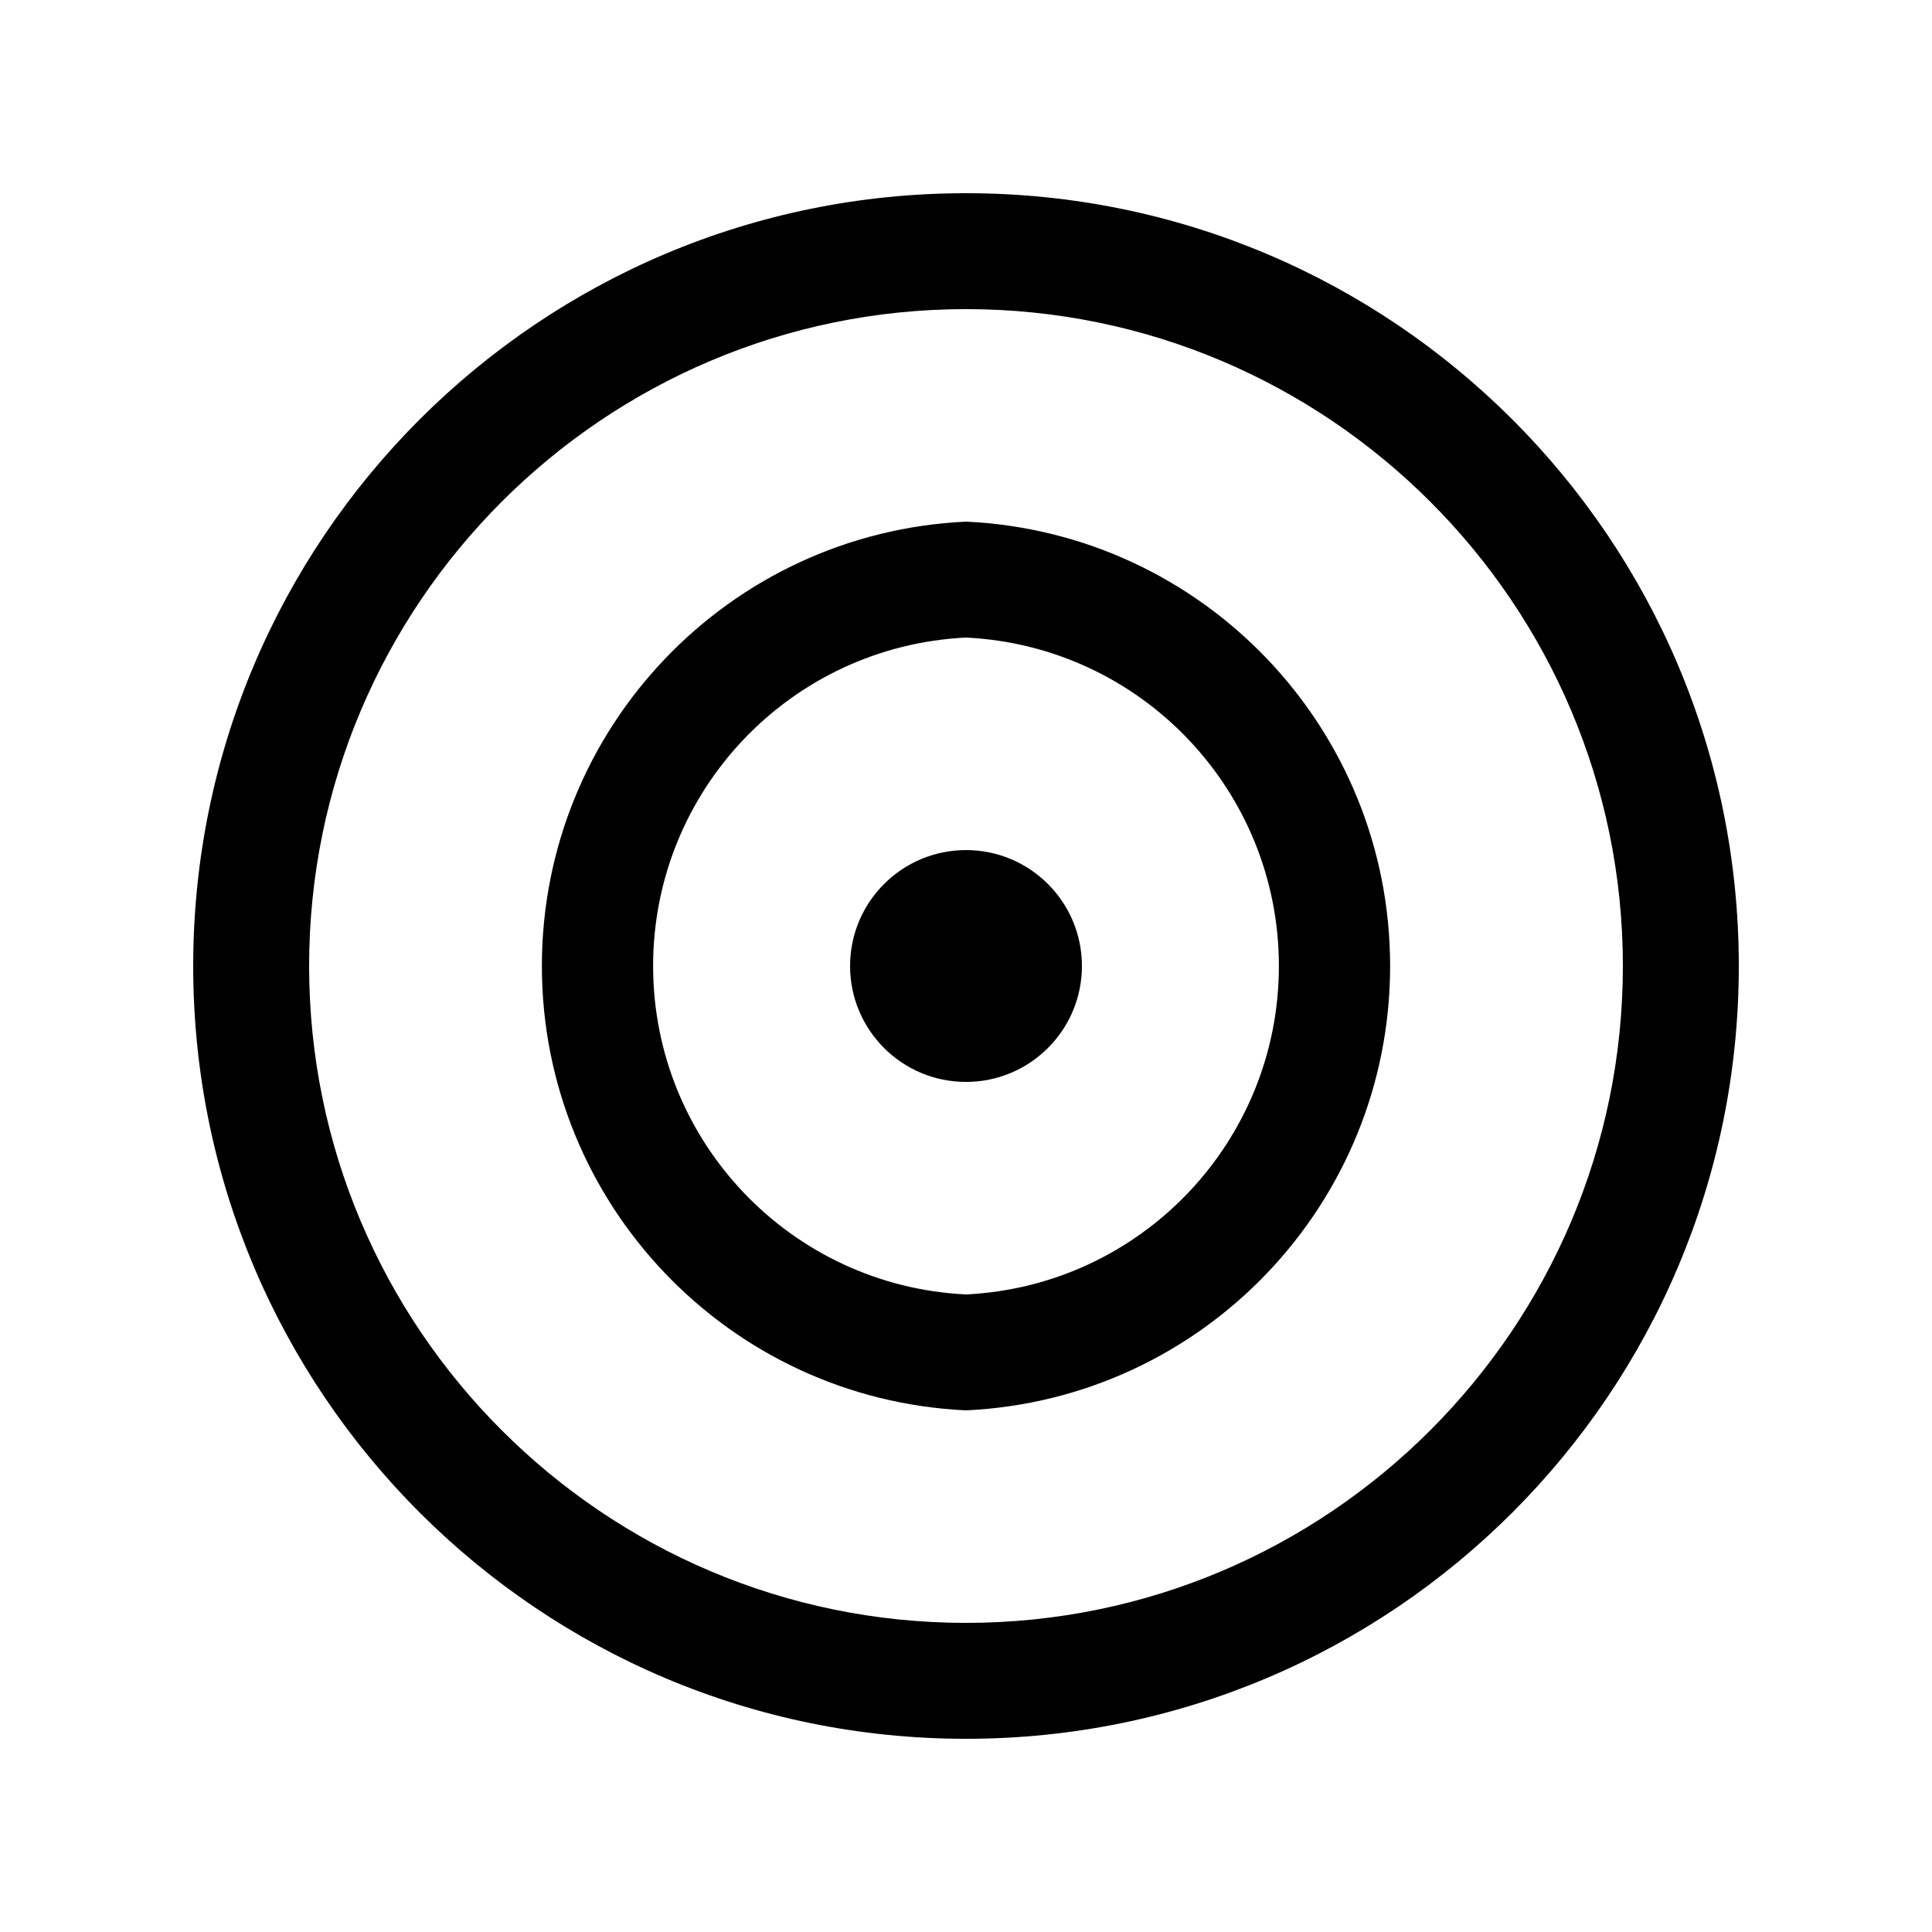
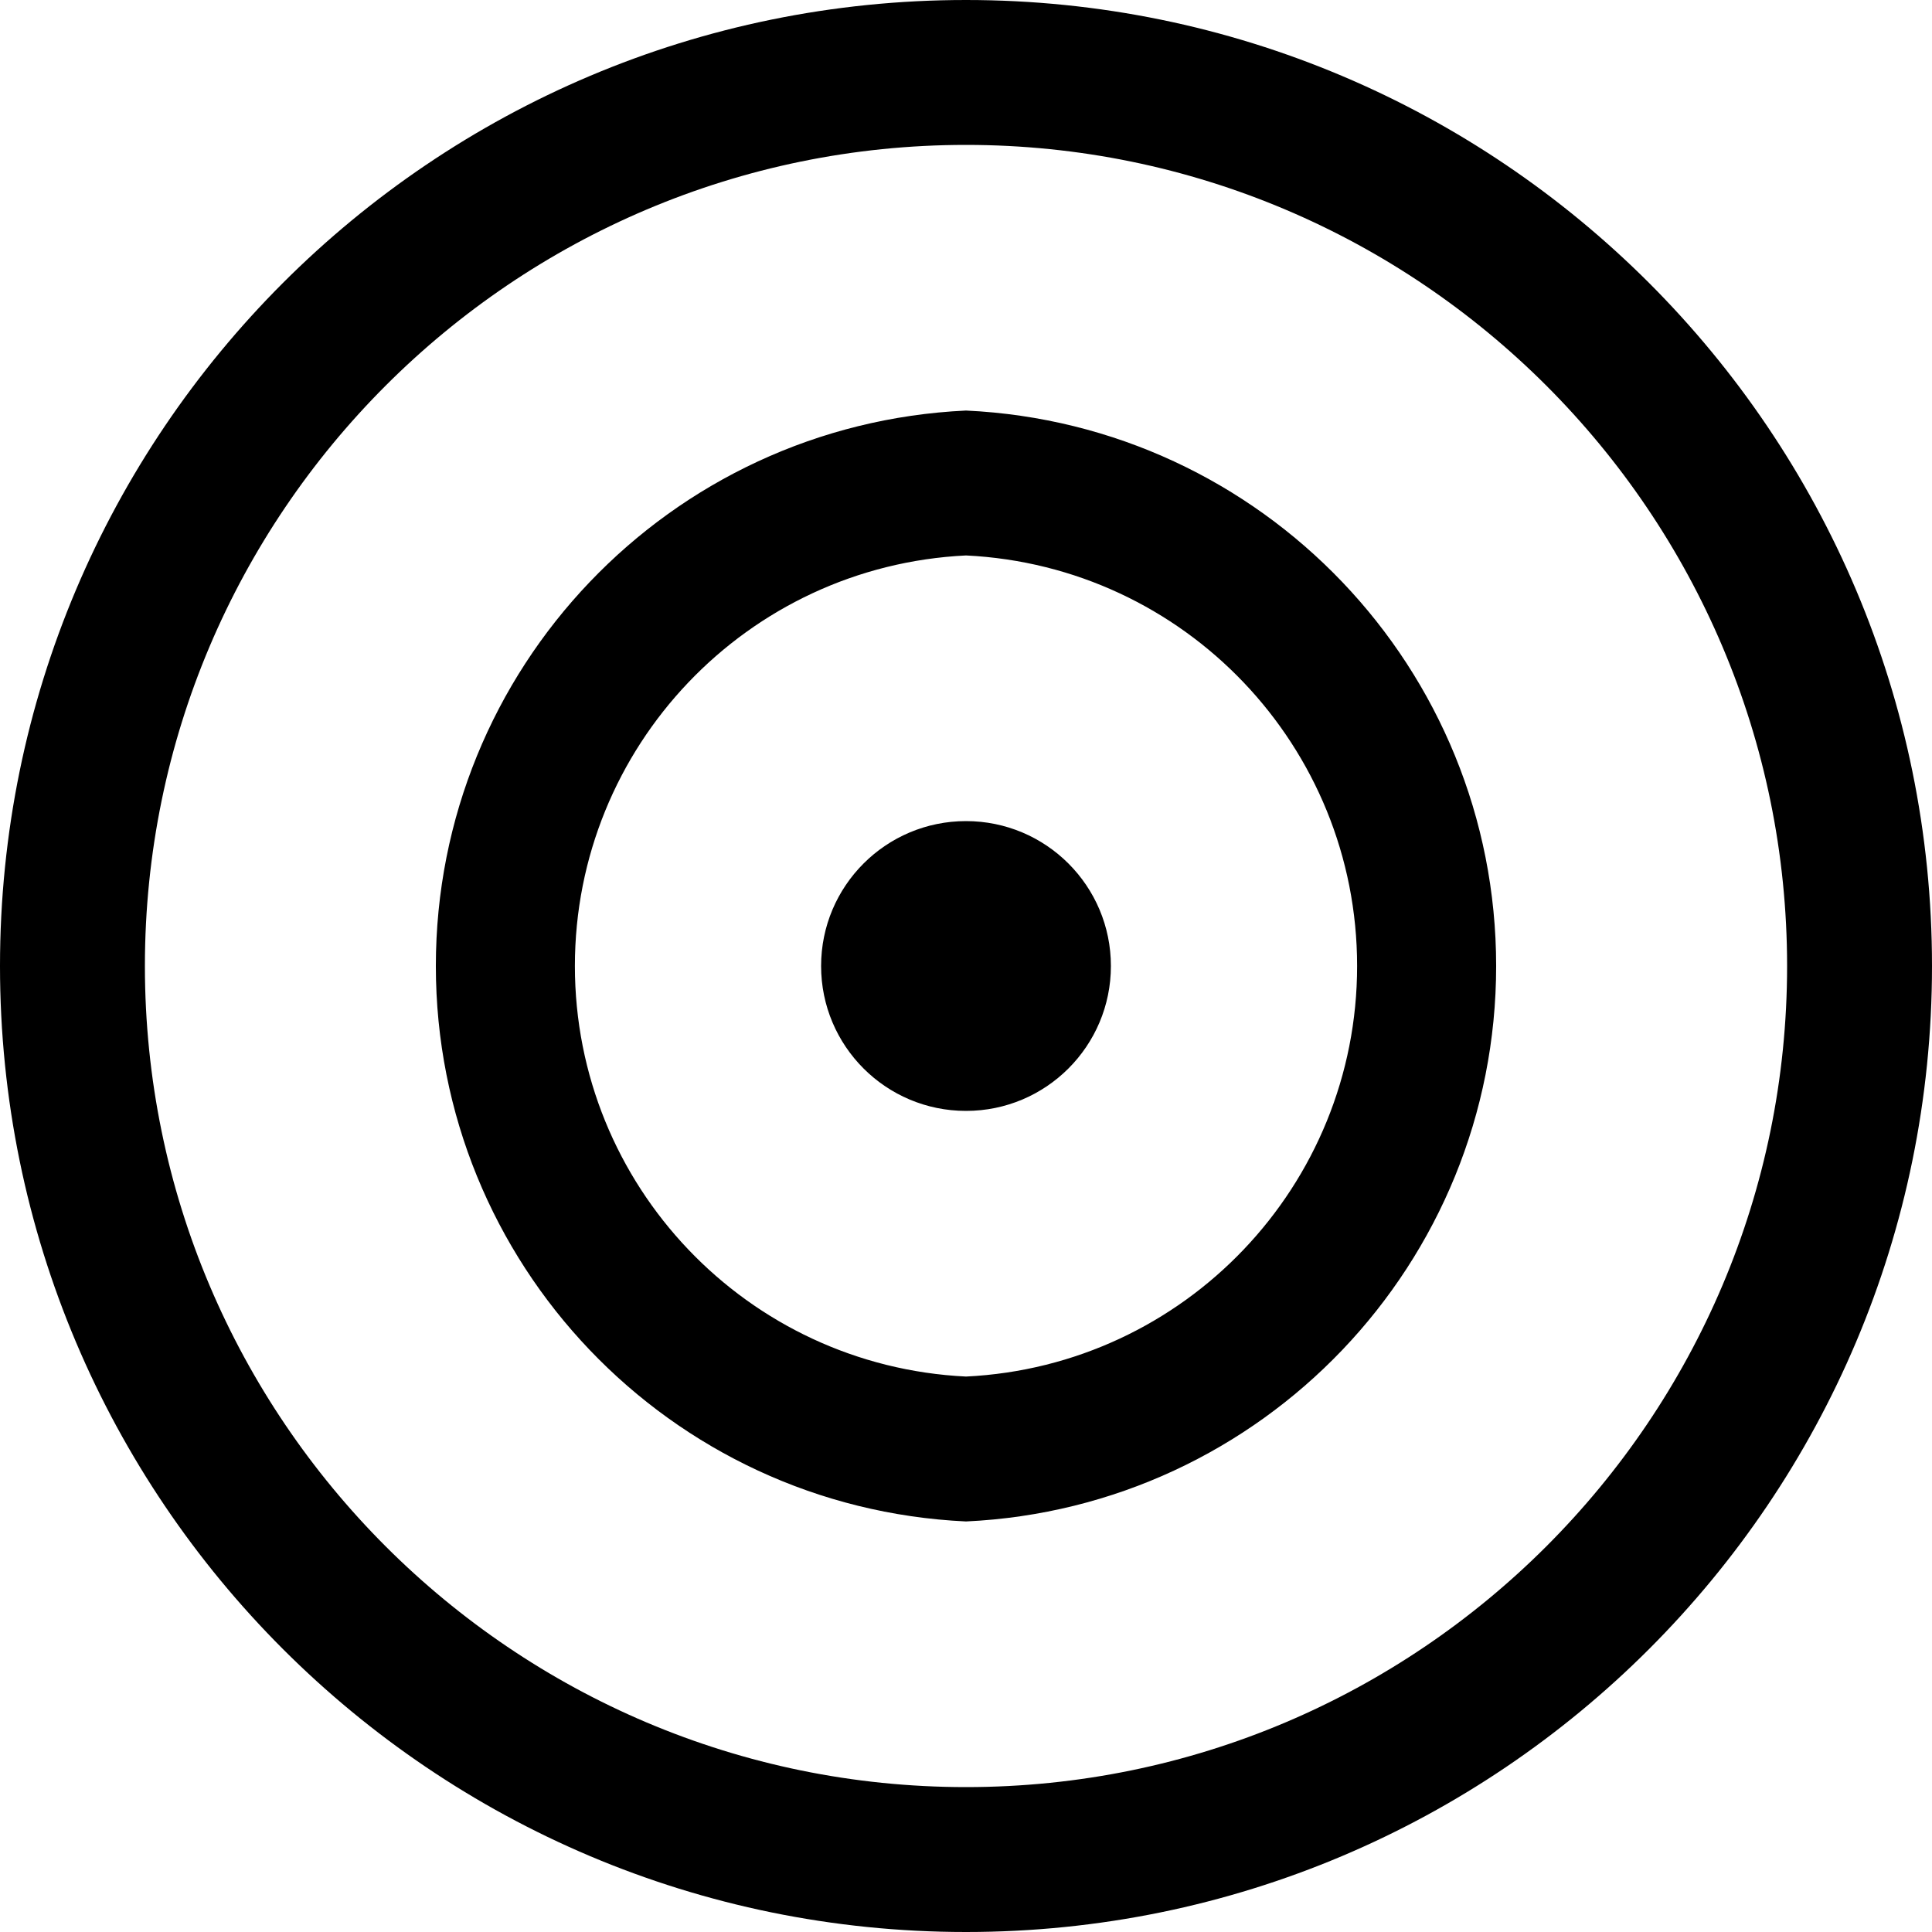
- <svg xmlns="http://www.w3.org/2000/svg" viewBox="0 0 20 20">
-   <path fill="#000" fill-rule="evenodd" d="M10 2a8 8 0 1 0 0 16 8 8 0 0 0 0-16m0 1.2c3.75 0 6.8 3.05 6.8 6.8s-3.05 6.8-6.8 6.8-6.8-3.05-6.8-6.8S6.25 3.2 10 3.2m0 11.4a4.605 4.605 0 0 1 0-9.2 4.605 4.605 0 0 1 0 9.2m0-8a3.404 3.404 0 0 0 0 6.8 3.404 3.404 0 0 0 0-6.8m0 2.2a1.2 1.2 0 1 0 0 2.4 1.2 1.2 0 0 0 0-2.4" />
+ <svg xmlns="http://www.w3.org/2000/svg" viewBox="0 0 16 16">
+   <path fill="#000" fill-rule="evenodd" d="M8 0a8 8 0 1 0 0 16A8 8 0 0 0 8 0m0 1.2c3.75 0 6.8 3.05 6.8 6.8s-3.05 6.8-6.8 6.8S1.2 11.75 1.2 8 4.25 1.2 8 1.2m0 11.4a4.605 4.605 0 0 1 0-9.2 4.605 4.605 0 0 1 0 9.2m0-8a3.404 3.404 0 0 0 0 6.8 3.404 3.404 0 0 0 0-6.8m0 2.2a1.2 1.2 0 1 0 0 2.4 1.2 1.2 0 0 0 0-2.4" />
</svg>
